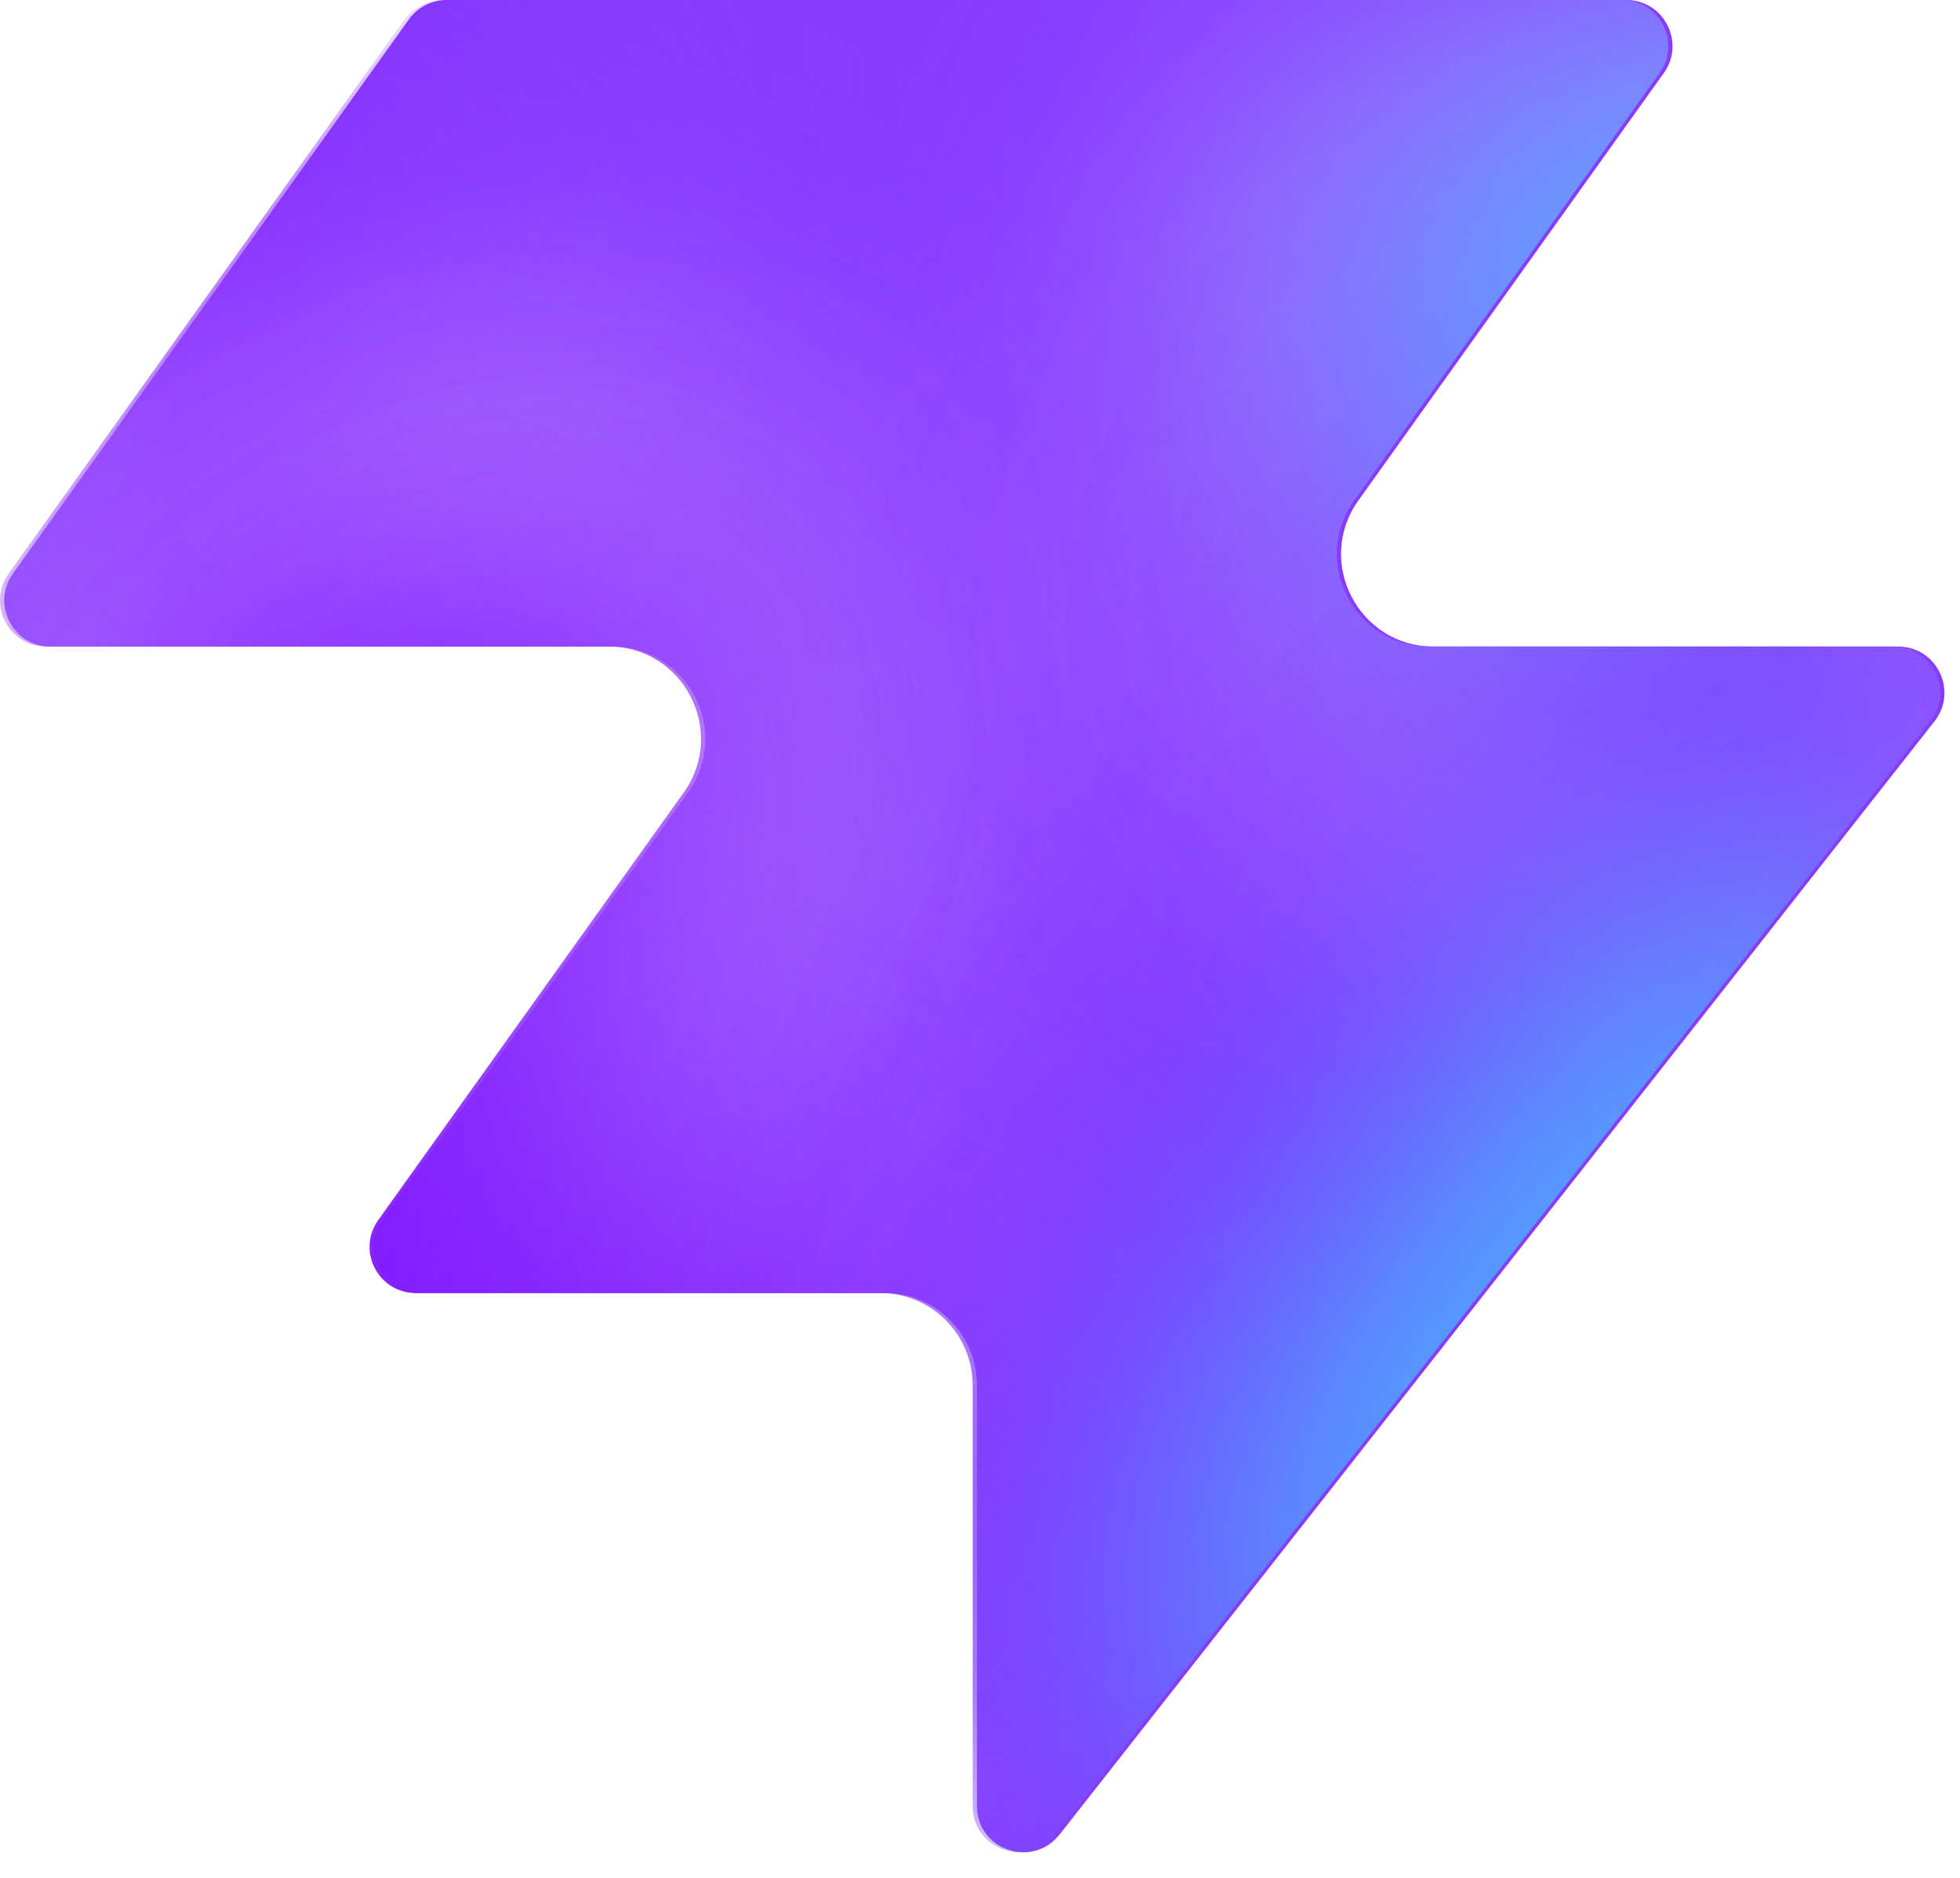
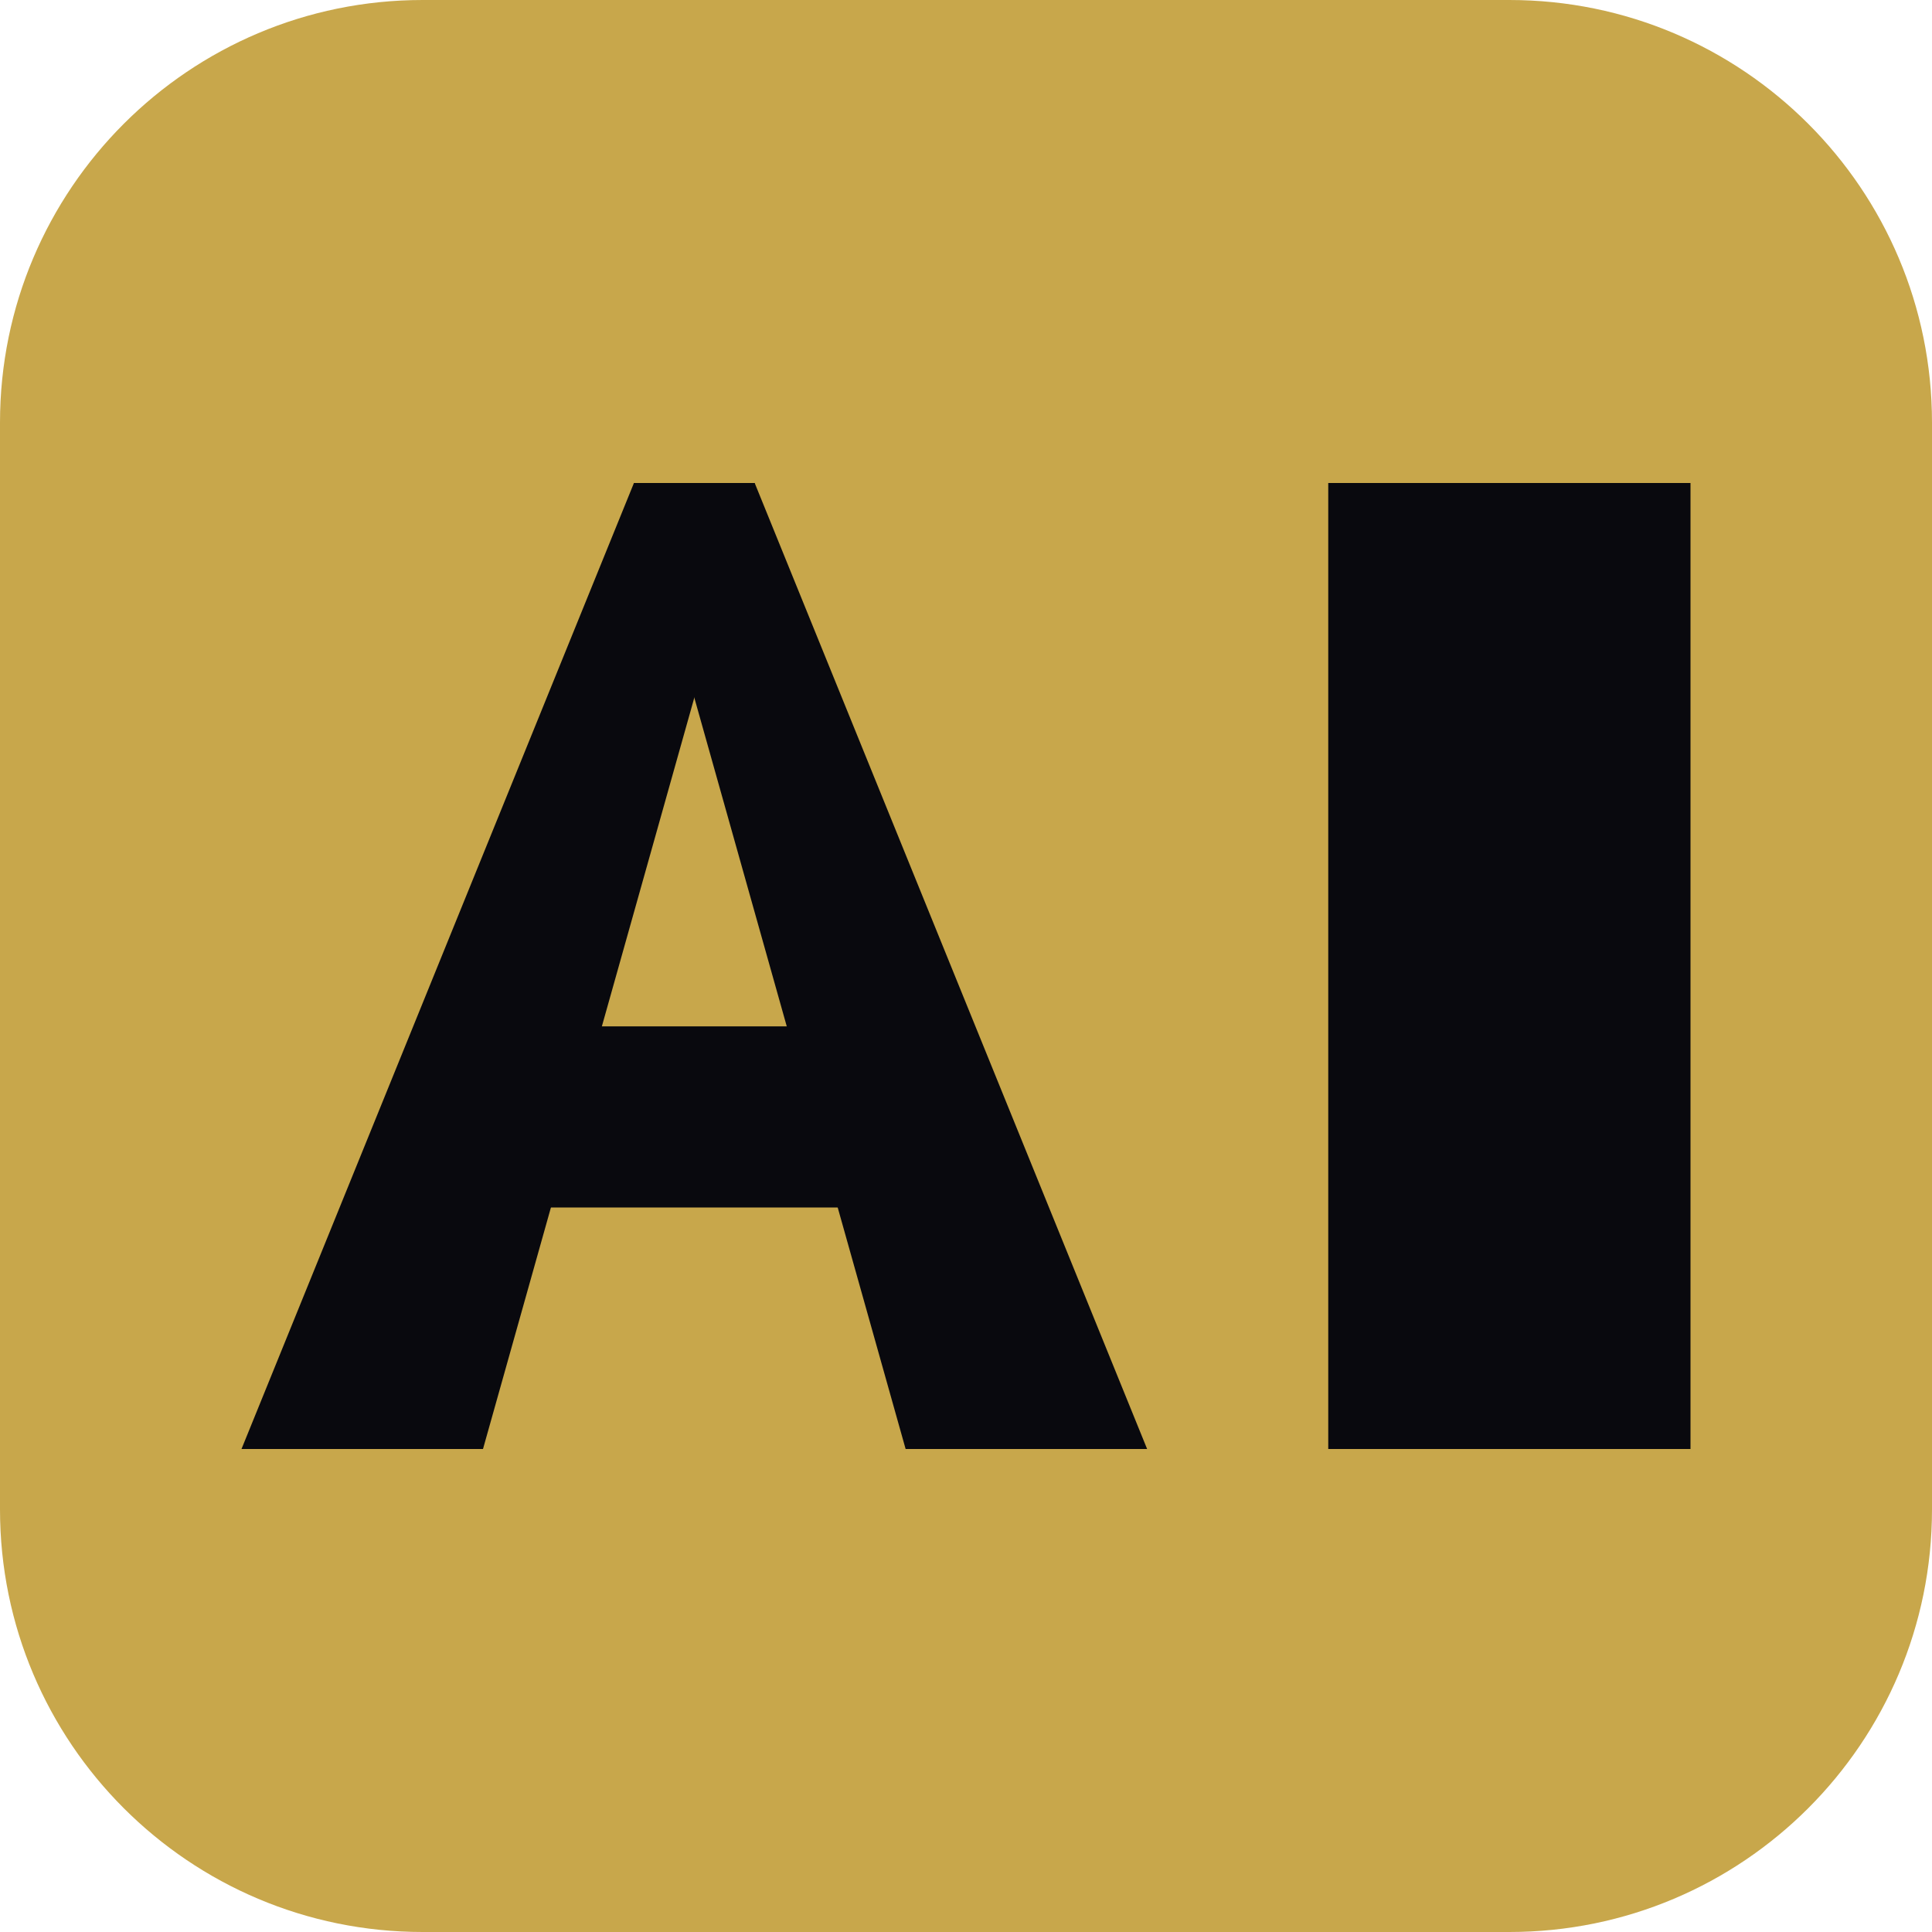
- <svg xmlns="http://www.w3.org/2000/svg" width="48" height="46" fill="none" viewBox="0 0 48 46">
-   <path fill="#863bff" d="M25.946 44.938c-.664.845-2.021.375-2.021-.698V33.937a2.26 2.26 0 0 0-2.262-2.262H10.287c-.92 0-1.456-1.04-.92-1.788l7.48-10.471c1.07-1.497 0-3.578-1.842-3.578H1.237c-.92 0-1.456-1.04-.92-1.788L10.013.474c.214-.297.556-.474.92-.474h28.894c.92 0 1.456 1.04.92 1.788l-7.48 10.471c-1.07 1.498 0 3.579 1.842 3.579h11.377c.943 0 1.473 1.088.89 1.83L25.947 44.94z" style="fill:#863bff;fill:color(display-p3 .525 .23 1);fill-opacity:1" />
-   <mask id="a" width="48" height="46" x="0" y="0" maskUnits="userSpaceOnUse" style="mask-type:alpha">
-     <path fill="#000" d="M25.842 44.938c-.664.844-2.021.375-2.021-.698V33.937a2.26 2.26 0 0 0-2.262-2.262H10.183c-.92 0-1.456-1.04-.92-1.788l7.48-10.471c1.07-1.498 0-3.579-1.842-3.579H1.133c-.92 0-1.456-1.04-.92-1.787L9.91.473c.214-.297.556-.474.92-.474h28.894c.92 0 1.456 1.04.92 1.788l-7.48 10.471c-1.07 1.498 0 3.578 1.842 3.578h11.377c.943 0 1.473 1.088.89 1.832L25.843 44.94z" style="fill:#000;fill-opacity:1" />
-   </mask>
-   <g mask="url(#a)">
-     <g filter="url(#b)">
-       <ellipse cx="5.508" cy="14.704" fill="#ede6ff" rx="5.508" ry="14.704" style="fill:#ede6ff;fill:color(display-p3 .927 .903 1);fill-opacity:1" transform="matrix(.00324 1 1 -.00324 -4.47 31.516)" />
-     </g>
-     <g filter="url(#c)">
-       <ellipse cx="10.399" cy="29.851" fill="#ede6ff" rx="10.399" ry="29.851" style="fill:#ede6ff;fill:color(display-p3 .927 .903 1);fill-opacity:1" transform="matrix(.00324 1 1 -.00324 -39.328 7.883)" />
-     </g>
-     <g filter="url(#d)">
-       <ellipse cx="5.508" cy="30.487" fill="#7e14ff" rx="5.508" ry="30.487" style="fill:#7e14ff;fill:color(display-p3 .492 .077 1);fill-opacity:1" transform="rotate(89.814 -25.913 -14.639)scale(1 -1)" />
-     </g>
-     <g filter="url(#e)">
-       <ellipse cx="5.508" cy="30.599" fill="#7e14ff" rx="5.508" ry="30.599" style="fill:#7e14ff;fill:color(display-p3 .492 .077 1);fill-opacity:1" transform="rotate(89.814 -32.644 -3.334)scale(1 -1)" />
-     </g>
-     <g filter="url(#f)">
-       <ellipse cx="5.508" cy="30.599" fill="#7e14ff" rx="5.508" ry="30.599" style="fill:#7e14ff;fill:color(display-p3 .492 .077 1);fill-opacity:1" transform="matrix(.00324 1 1 -.00324 -34.34 30.47)" />
-     </g>
-     <g filter="url(#g)">
-       <ellipse cx="14.072" cy="22.078" fill="#ede6ff" rx="14.072" ry="22.078" style="fill:#ede6ff;fill:color(display-p3 .927 .903 1);fill-opacity:1" transform="rotate(93.35 24.506 48.493)scale(-1 1)" />
-     </g>
-     <g filter="url(#h)">
-       <ellipse cx="3.47" cy="21.501" fill="#7e14ff" rx="3.47" ry="21.501" style="fill:#7e14ff;fill:color(display-p3 .492 .077 1);fill-opacity:1" transform="rotate(89.009 28.708 47.59)scale(-1 1)" />
-     </g>
-     <g filter="url(#i)">
-       <ellipse cx="3.47" cy="21.501" fill="#7e14ff" rx="3.47" ry="21.501" style="fill:#7e14ff;fill:color(display-p3 .492 .077 1);fill-opacity:1" transform="rotate(89.009 28.708 47.59)scale(-1 1)" />
-     </g>
-     <g filter="url(#j)">
-       <ellipse cx=".387" cy="8.972" fill="#7e14ff" rx="4.407" ry="29.108" style="fill:#7e14ff;fill:color(display-p3 .492 .077 1);fill-opacity:1" transform="rotate(39.51 .387 8.972)" />
-     </g>
-     <g filter="url(#k)">
-       <ellipse cx="47.523" cy="-6.092" fill="#7e14ff" rx="4.407" ry="29.108" style="fill:#7e14ff;fill:color(display-p3 .492 .077 1);fill-opacity:1" transform="rotate(37.892 47.523 -6.092)" />
-     </g>
-     <g filter="url(#l)">
-       <ellipse cx="41.412" cy="6.333" fill="#47bfff" rx="5.971" ry="9.665" style="fill:#47bfff;fill:color(display-p3 .28 .748 1);fill-opacity:1" transform="rotate(37.892 41.412 6.333)" />
-     </g>
-     <g filter="url(#m)">
-       <ellipse cx="-1.879" cy="38.332" fill="#7e14ff" rx="4.407" ry="29.108" style="fill:#7e14ff;fill:color(display-p3 .492 .077 1);fill-opacity:1" transform="rotate(37.892 -1.88 38.332)" />
-     </g>
-     <g filter="url(#n)">
-       <ellipse cx="-1.879" cy="38.332" fill="#7e14ff" rx="4.407" ry="29.108" style="fill:#7e14ff;fill:color(display-p3 .492 .077 1);fill-opacity:1" transform="rotate(37.892 -1.88 38.332)" />
-     </g>
-     <g filter="url(#o)">
-       <ellipse cx="35.651" cy="29.907" fill="#7e14ff" rx="4.407" ry="29.108" style="fill:#7e14ff;fill:color(display-p3 .492 .077 1);fill-opacity:1" transform="rotate(37.892 35.651 29.907)" />
-     </g>
-     <g filter="url(#p)">
-       <ellipse cx="38.418" cy="32.4" fill="#47bfff" rx="5.971" ry="15.297" style="fill:#47bfff;fill:color(display-p3 .28 .748 1);fill-opacity:1" transform="rotate(37.892 38.418 32.4)" />
-     </g>
+ <svg xmlns="http://www.w3.org/2000/svg" viewBox="0 0 64 64" width="64" height="64" role="img" aria-label="I Can Teach You AI">
+   <rect width="64" height="64" rx="14" fill="#c8a74b" />
+   <g fill="#09090e">
+     <path d="M21,16 L25,16 L16,48 L8,48 Z" />
+     <path d="M21,16 L25,16 L38,48 L30,48 Z" />
+     <path d="M14,34 L32,34 L32,40 L14,40 Z" />
+     <path d="M44,16 L56,16 L56,48 L44,48 Z" />
  </g>
-   <defs>
-     <filter id="b" width="60.045" height="41.654" x="-19.77" y="16.149" color-interpolation-filters="sRGB" filterUnits="userSpaceOnUse">
-       <feFlood flood-opacity="0" result="BackgroundImageFix" />
-       <feBlend in="SourceGraphic" in2="BackgroundImageFix" result="shape" />
-       <feGaussianBlur result="effect1_foregroundBlur_2002_17158" stdDeviation="7.659" />
-     </filter>
-     <filter id="c" width="90.34" height="51.437" x="-54.613" y="-7.533" color-interpolation-filters="sRGB" filterUnits="userSpaceOnUse">
-       <feFlood flood-opacity="0" result="BackgroundImageFix" />
-       <feBlend in="SourceGraphic" in2="BackgroundImageFix" result="shape" />
-       <feGaussianBlur result="effect1_foregroundBlur_2002_17158" stdDeviation="7.659" />
-     </filter>
-     <filter id="d" width="79.355" height="29.4" x="-49.64" y="2.03" color-interpolation-filters="sRGB" filterUnits="userSpaceOnUse">
-       <feFlood flood-opacity="0" result="BackgroundImageFix" />
-       <feBlend in="SourceGraphic" in2="BackgroundImageFix" result="shape" />
-       <feGaussianBlur result="effect1_foregroundBlur_2002_17158" stdDeviation="4.596" />
-     </filter>
-     <filter id="e" width="79.579" height="29.4" x="-45.045" y="20.029" color-interpolation-filters="sRGB" filterUnits="userSpaceOnUse">
-       <feFlood flood-opacity="0" result="BackgroundImageFix" />
-       <feBlend in="SourceGraphic" in2="BackgroundImageFix" result="shape" />
-       <feGaussianBlur result="effect1_foregroundBlur_2002_17158" stdDeviation="4.596" />
-     </filter>
-     <filter id="f" width="79.579" height="29.4" x="-43.513" y="21.178" color-interpolation-filters="sRGB" filterUnits="userSpaceOnUse">
-       <feFlood flood-opacity="0" result="BackgroundImageFix" />
-       <feBlend in="SourceGraphic" in2="BackgroundImageFix" result="shape" />
-       <feGaussianBlur result="effect1_foregroundBlur_2002_17158" stdDeviation="4.596" />
-     </filter>
-     <filter id="g" width="74.749" height="58.852" x="15.756" y="-17.901" color-interpolation-filters="sRGB" filterUnits="userSpaceOnUse">
-       <feFlood flood-opacity="0" result="BackgroundImageFix" />
-       <feBlend in="SourceGraphic" in2="BackgroundImageFix" result="shape" />
-       <feGaussianBlur result="effect1_foregroundBlur_2002_17158" stdDeviation="7.659" />
-     </filter>
-     <filter id="h" width="61.377" height="25.362" x="23.548" y="2.284" color-interpolation-filters="sRGB" filterUnits="userSpaceOnUse">
-       <feFlood flood-opacity="0" result="BackgroundImageFix" />
-       <feBlend in="SourceGraphic" in2="BackgroundImageFix" result="shape" />
-       <feGaussianBlur result="effect1_foregroundBlur_2002_17158" stdDeviation="4.596" />
-     </filter>
-     <filter id="i" width="61.377" height="25.362" x="23.548" y="2.284" color-interpolation-filters="sRGB" filterUnits="userSpaceOnUse">
-       <feFlood flood-opacity="0" result="BackgroundImageFix" />
-       <feBlend in="SourceGraphic" in2="BackgroundImageFix" result="shape" />
-       <feGaussianBlur result="effect1_foregroundBlur_2002_17158" stdDeviation="4.596" />
-     </filter>
-     <filter id="j" width="56.045" height="63.649" x="-27.636" y="-22.853" color-interpolation-filters="sRGB" filterUnits="userSpaceOnUse">
-       <feFlood flood-opacity="0" result="BackgroundImageFix" />
-       <feBlend in="SourceGraphic" in2="BackgroundImageFix" result="shape" />
-       <feGaussianBlur result="effect1_foregroundBlur_2002_17158" stdDeviation="4.596" />
-     </filter>
-     <filter id="k" width="54.814" height="64.646" x="20.116" y="-38.415" color-interpolation-filters="sRGB" filterUnits="userSpaceOnUse">
-       <feFlood flood-opacity="0" result="BackgroundImageFix" />
-       <feBlend in="SourceGraphic" in2="BackgroundImageFix" result="shape" />
-       <feGaussianBlur result="effect1_foregroundBlur_2002_17158" stdDeviation="4.596" />
-     </filter>
-     <filter id="l" width="33.541" height="35.313" x="24.641" y="-11.323" color-interpolation-filters="sRGB" filterUnits="userSpaceOnUse">
-       <feFlood flood-opacity="0" result="BackgroundImageFix" />
-       <feBlend in="SourceGraphic" in2="BackgroundImageFix" result="shape" />
-       <feGaussianBlur result="effect1_foregroundBlur_2002_17158" stdDeviation="4.596" />
-     </filter>
-     <filter id="m" width="54.814" height="64.646" x="-29.286" y="6.009" color-interpolation-filters="sRGB" filterUnits="userSpaceOnUse">
-       <feFlood flood-opacity="0" result="BackgroundImageFix" />
-       <feBlend in="SourceGraphic" in2="BackgroundImageFix" result="shape" />
-       <feGaussianBlur result="effect1_foregroundBlur_2002_17158" stdDeviation="4.596" />
-     </filter>
-     <filter id="n" width="54.814" height="64.646" x="-29.286" y="6.009" color-interpolation-filters="sRGB" filterUnits="userSpaceOnUse">
-       <feFlood flood-opacity="0" result="BackgroundImageFix" />
-       <feBlend in="SourceGraphic" in2="BackgroundImageFix" result="shape" />
-       <feGaussianBlur result="effect1_foregroundBlur_2002_17158" stdDeviation="4.596" />
-     </filter>
-     <filter id="o" width="54.814" height="64.646" x="8.244" y="-2.416" color-interpolation-filters="sRGB" filterUnits="userSpaceOnUse">
-       <feFlood flood-opacity="0" result="BackgroundImageFix" />
-       <feBlend in="SourceGraphic" in2="BackgroundImageFix" result="shape" />
-       <feGaussianBlur result="effect1_foregroundBlur_2002_17158" stdDeviation="4.596" />
-     </filter>
-     <filter id="p" width="39.409" height="43.623" x="18.713" y="10.588" color-interpolation-filters="sRGB" filterUnits="userSpaceOnUse">
-       <feFlood flood-opacity="0" result="BackgroundImageFix" />
-       <feBlend in="SourceGraphic" in2="BackgroundImageFix" result="shape" />
-       <feGaussianBlur result="effect1_foregroundBlur_2002_17158" stdDeviation="4.596" />
-     </filter>
-   </defs>
</svg>
